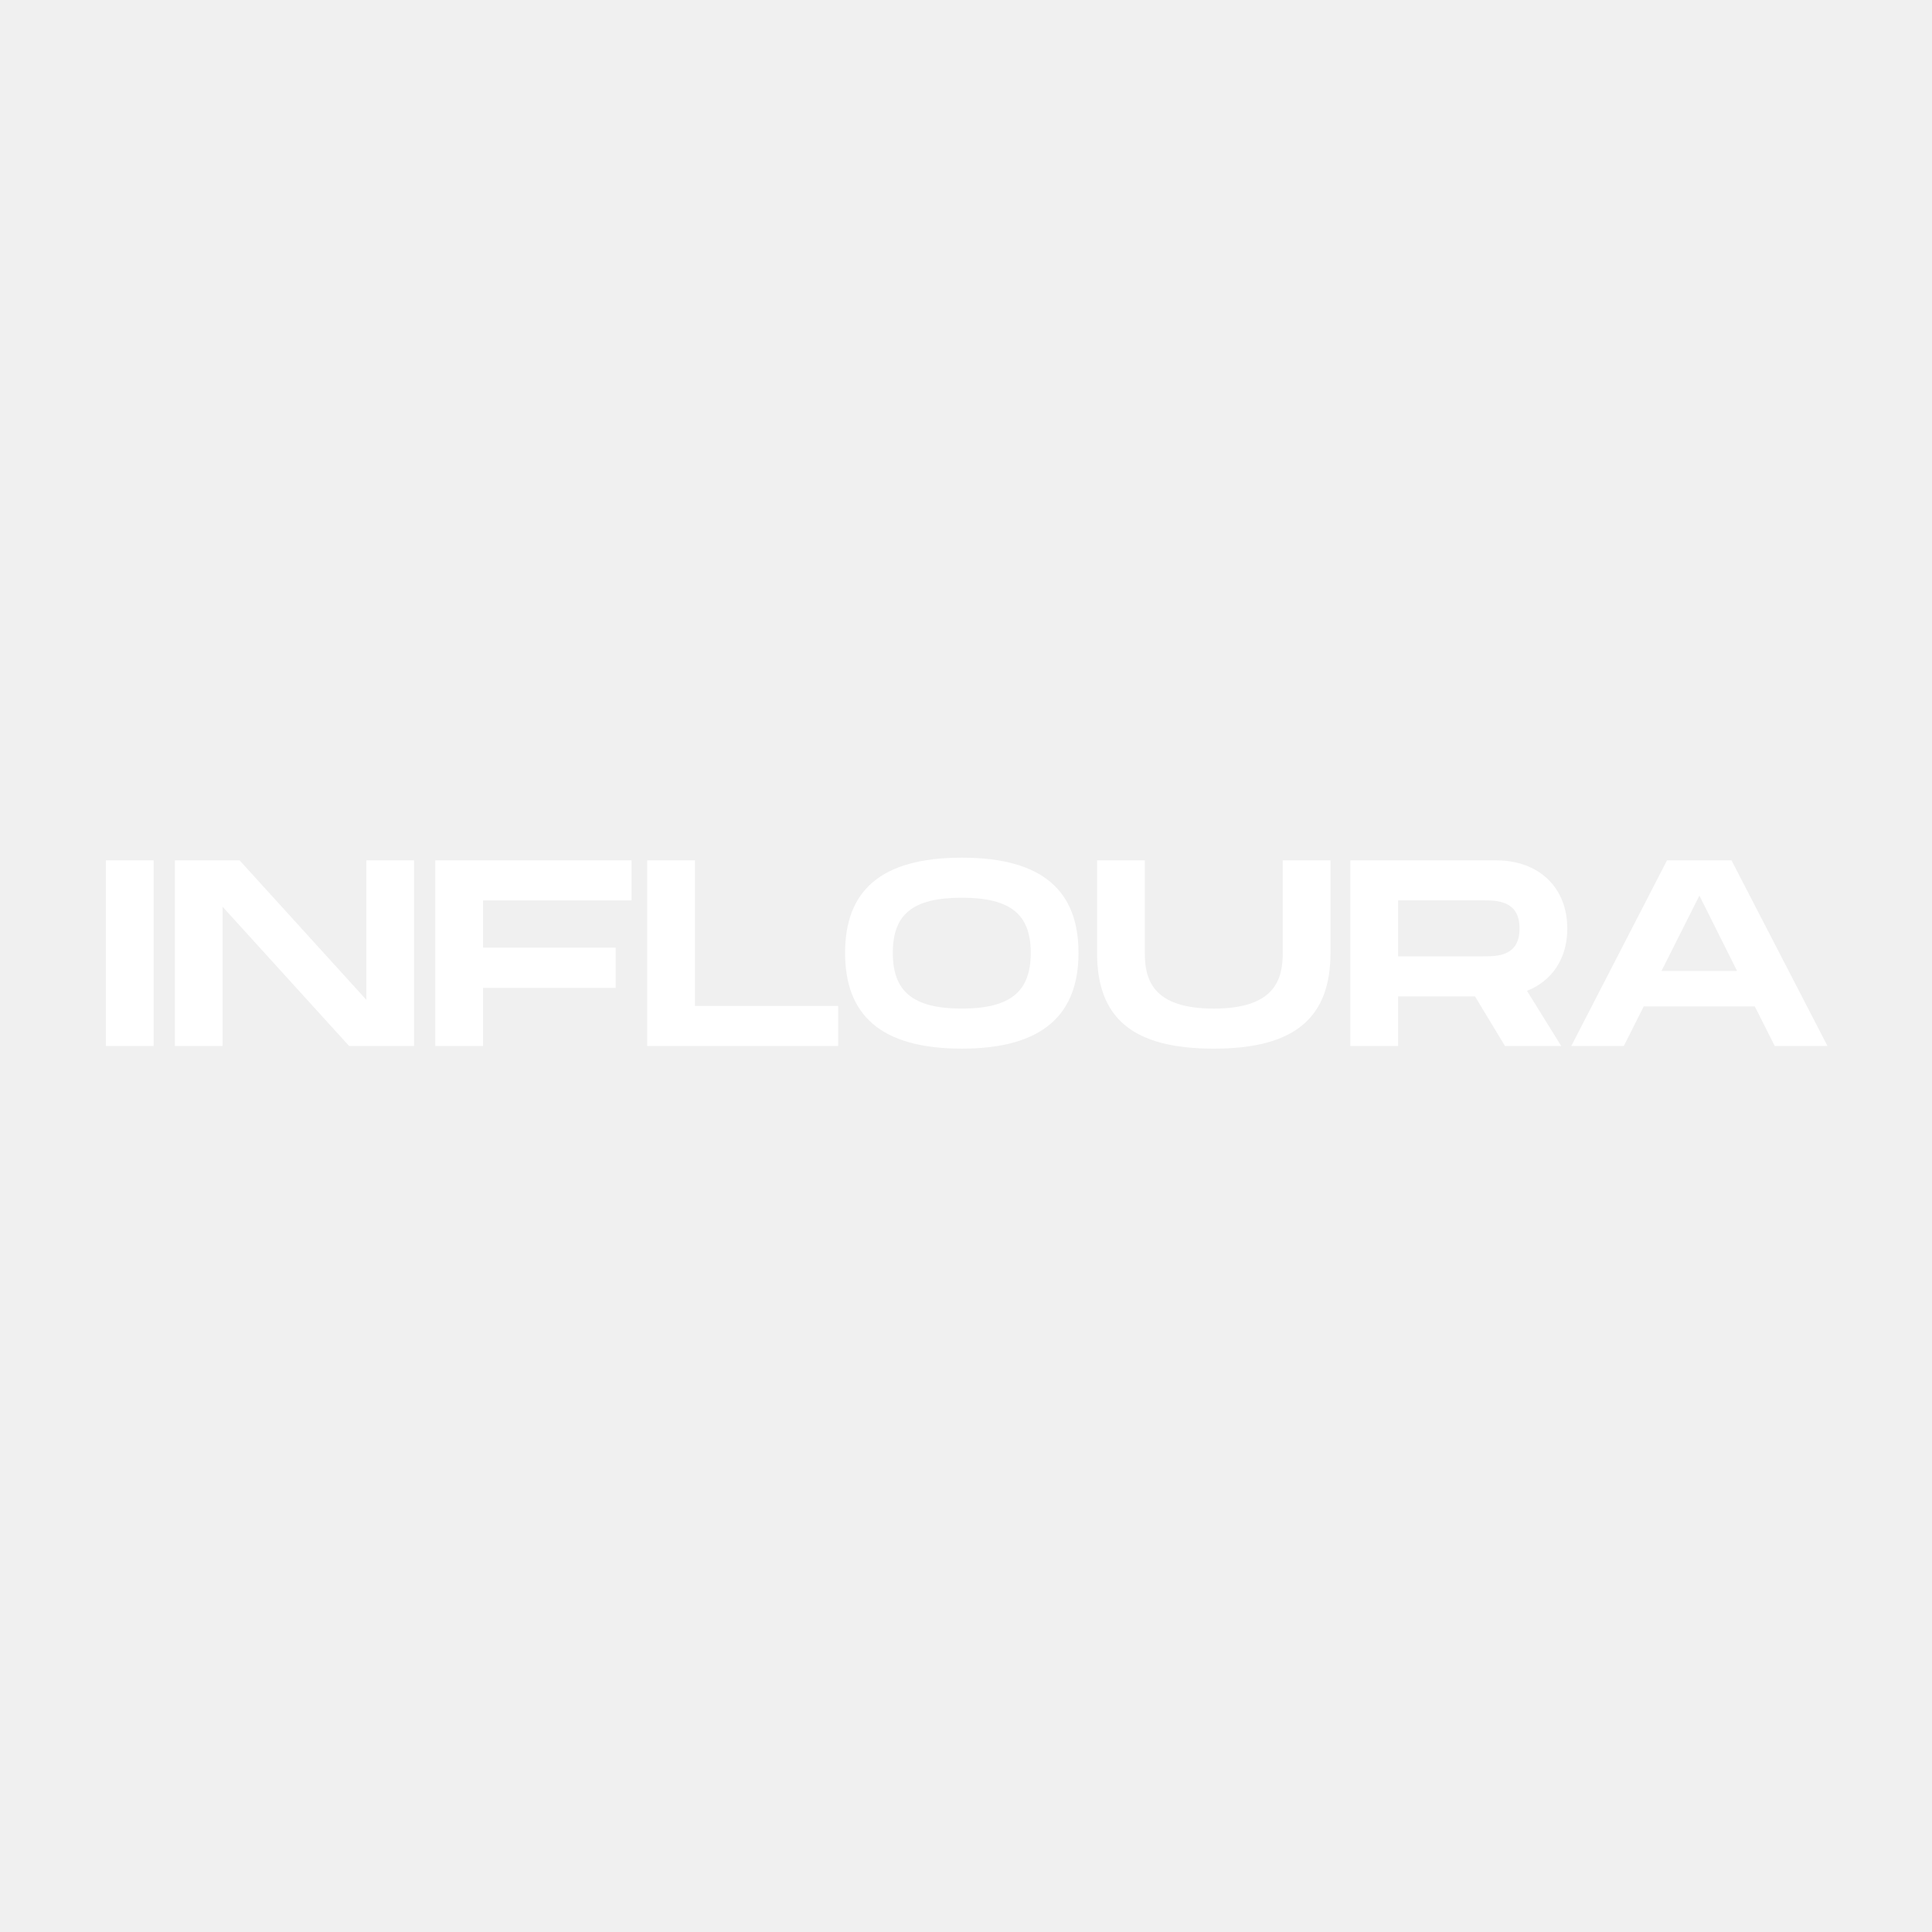
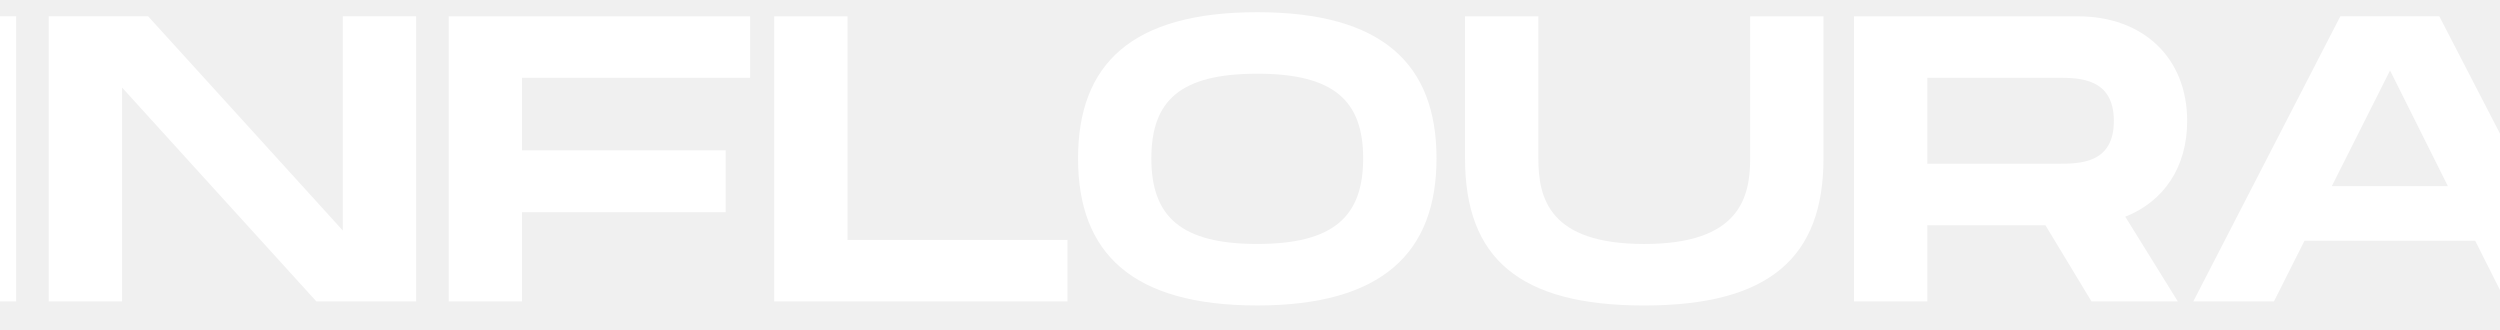
- <svg xmlns="http://www.w3.org/2000/svg" id="katman_1" data-name="katman 1" viewBox="0 0 1080 1080">
+ <svg xmlns="http://www.w3.org/2000/svg" id="katman_1" data-name="katman 1" viewBox="80 475 910 120">
  <defs>
    <style>
      .cls-1 {
        fill: #fff;
      }
    </style>
  </defs>
  <path class="cls-1" d="M85.88,584.71h-26.69v-103.78h26.69v103.78Z" />
  <path class="cls-1" d="M231.47,480.93v103.78h-36.32l-70.72-77.84v77.84h-26.69v-103.78h36.18l70.87,77.99v-77.99h26.69Z" />
  <path class="cls-1" d="M270.02,503.32v26.39h74.13v22.54h-74.13v32.47h-26.69v-103.78h109.71v22.39h-83.03Z" />
  <path class="cls-1" d="M468.55,562.33v22.39h-106.75v-103.78h26.69v81.39h80.06Z" />
  <path class="cls-1" d="M472.41,532.67c0-34.4,19.57-53.23,65.24-53.23s65.24,18.98,65.24,53.23-19.72,53.52-65.24,53.52-65.24-18.98-65.24-53.52ZM576.19,532.67c0-21.05-10.67-30.84-38.55-30.84s-38.55,9.64-38.55,30.84,10.82,31.13,38.55,31.13,38.55-9.93,38.55-31.13Z" />
  <path class="cls-1" d="M678.5,586.2c-45.66,0-65.23-17.35-65.23-53.52v-51.74h26.69v51.74c0,14.53,4,31.13,38.55,31.13s38.55-16.75,38.55-31.13v-51.74h26.69v51.74c0,36.03-19.72,53.52-65.24,53.52Z" />
  <path class="cls-1" d="M853.6,553.88l19.13,30.84h-31.43l-16.76-27.73h-43v27.73h-26.69v-103.78h81.55c23.57,0,39.73,14.97,39.73,38.1,0,16.9-8.6,29.36-22.54,34.84ZM781.54,534.6h47.44c8.01,0,20.46,0,20.46-15.57s-12.45-15.72-20.46-15.72h-47.44v31.28Z" />
  <path class="cls-1" d="M980.96,562.62h-62.12l-11.12,22.09h-29.36l53.52-103.78h36.03l53.67,103.78h-29.5l-11.12-22.09ZM971.03,542.76l-21.05-42.11-21.2,42.11h42.25Z" />
</svg>
